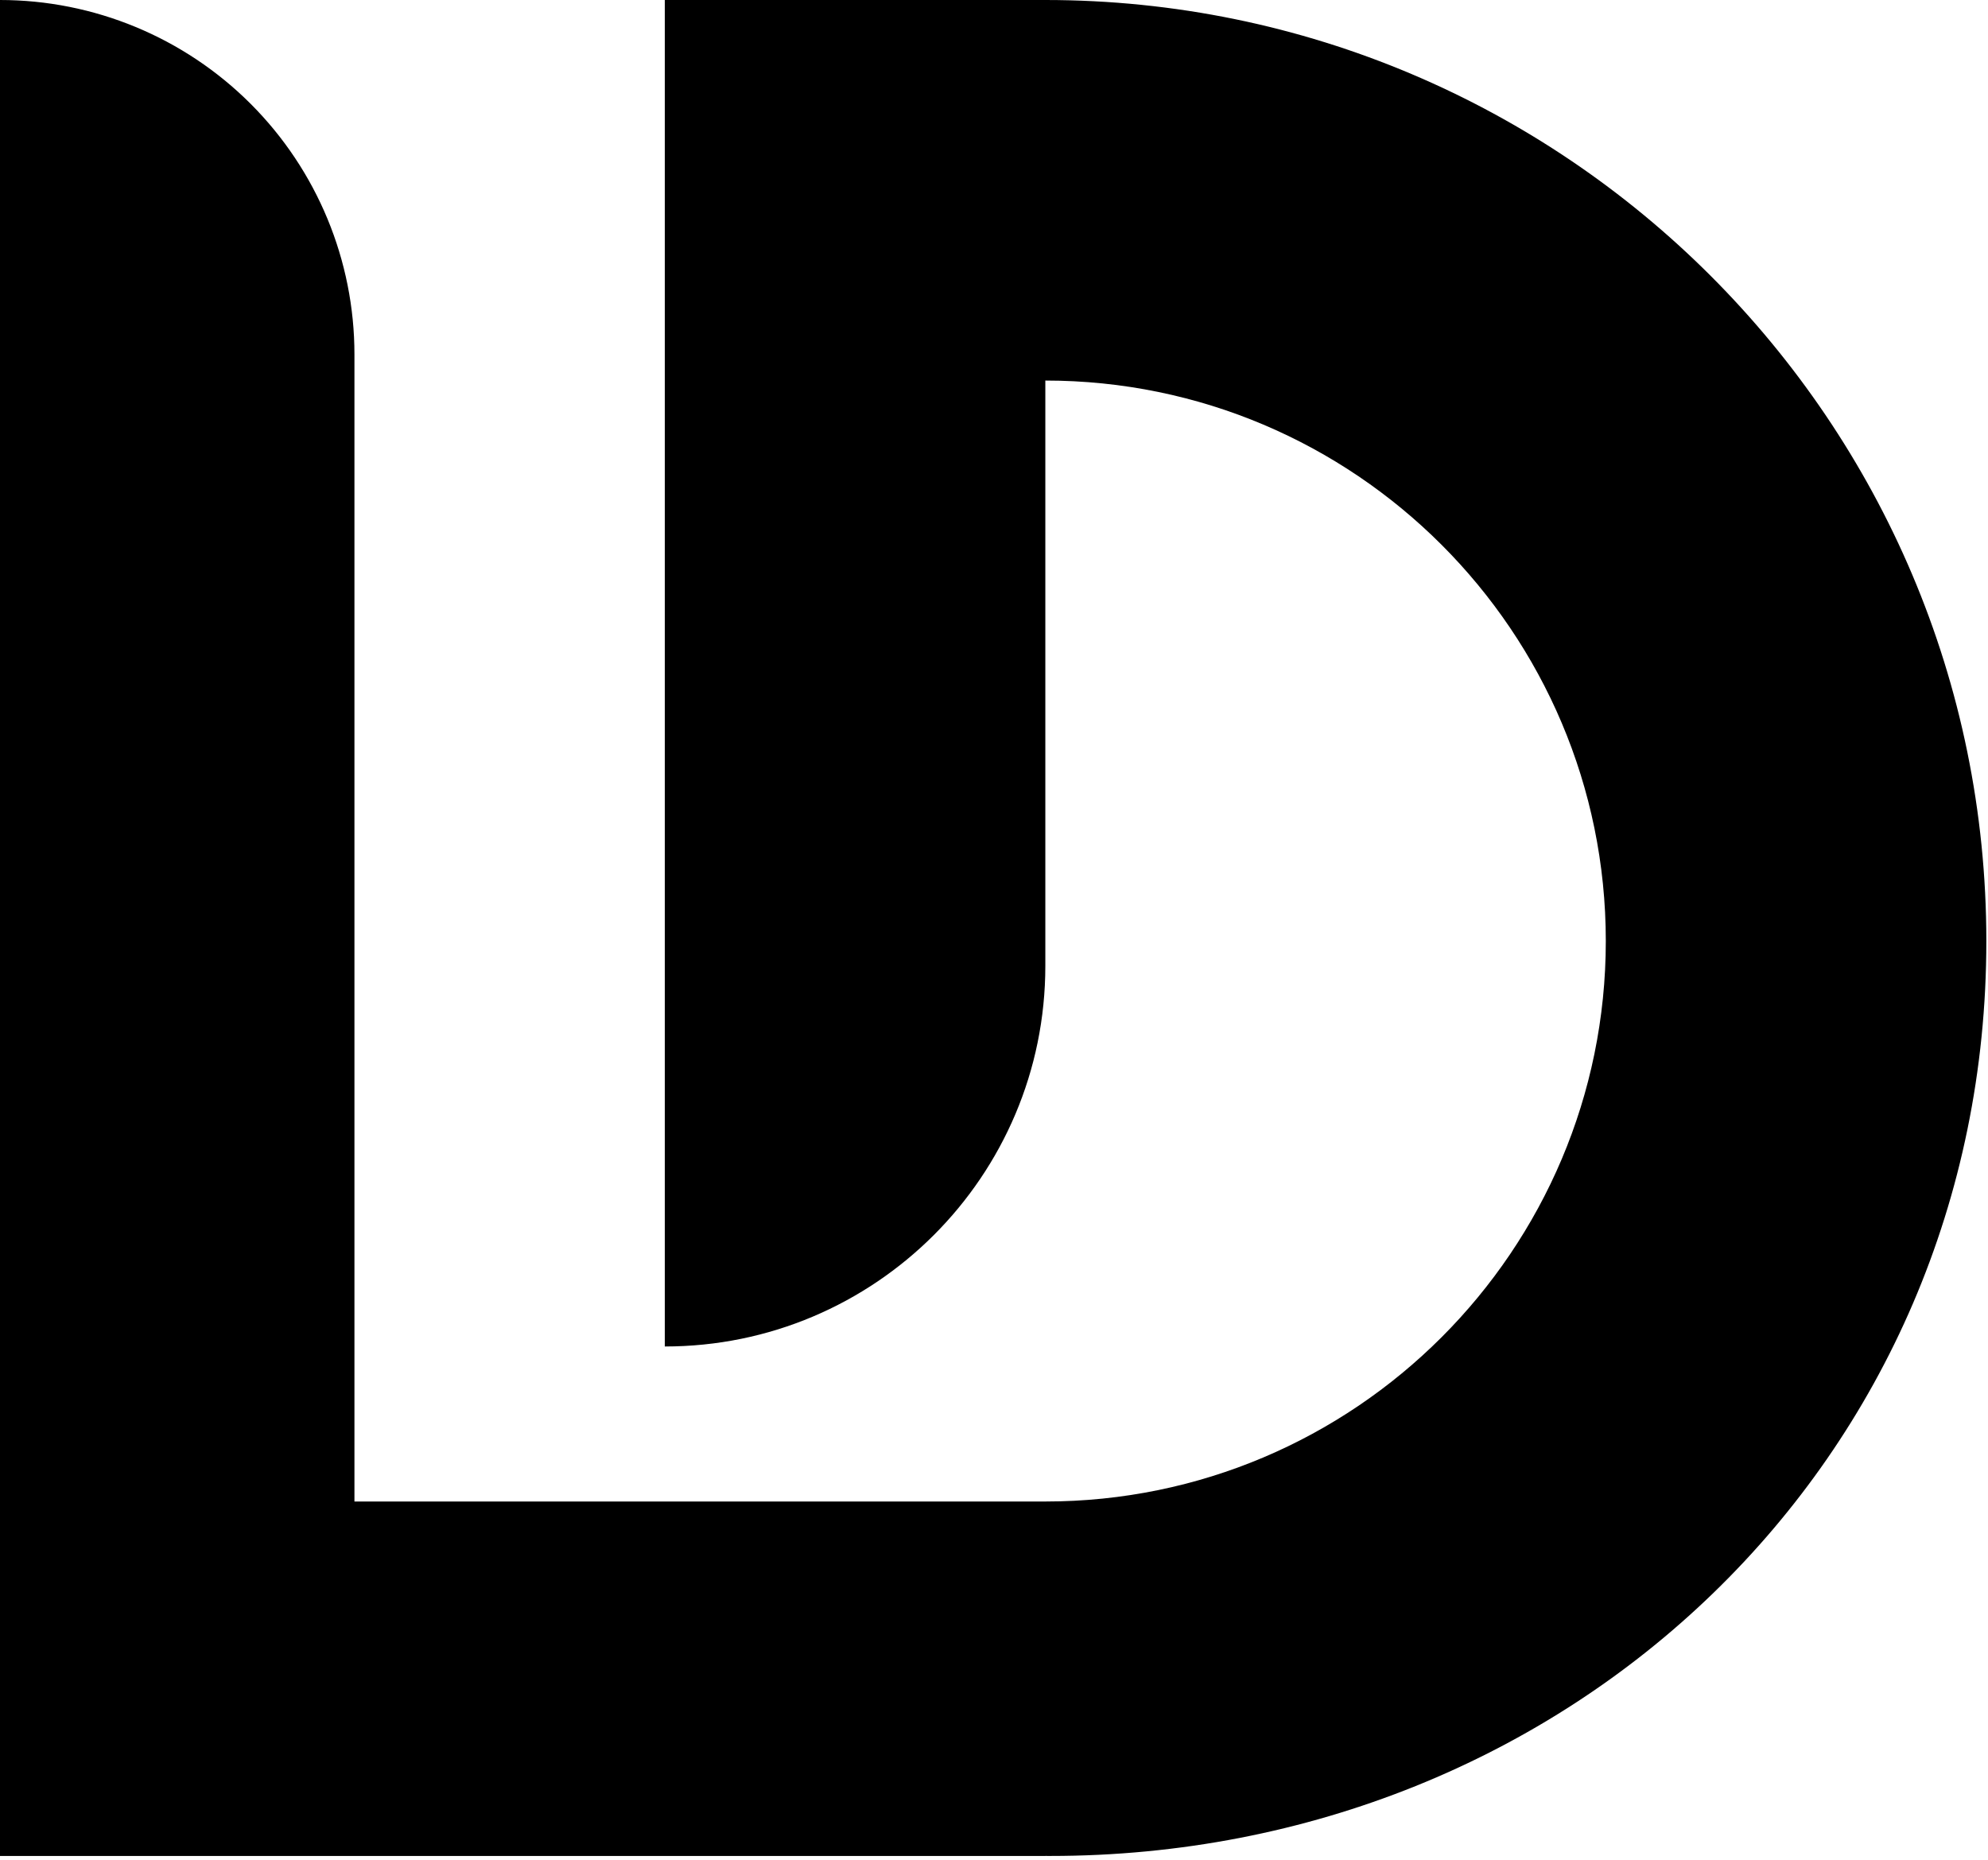
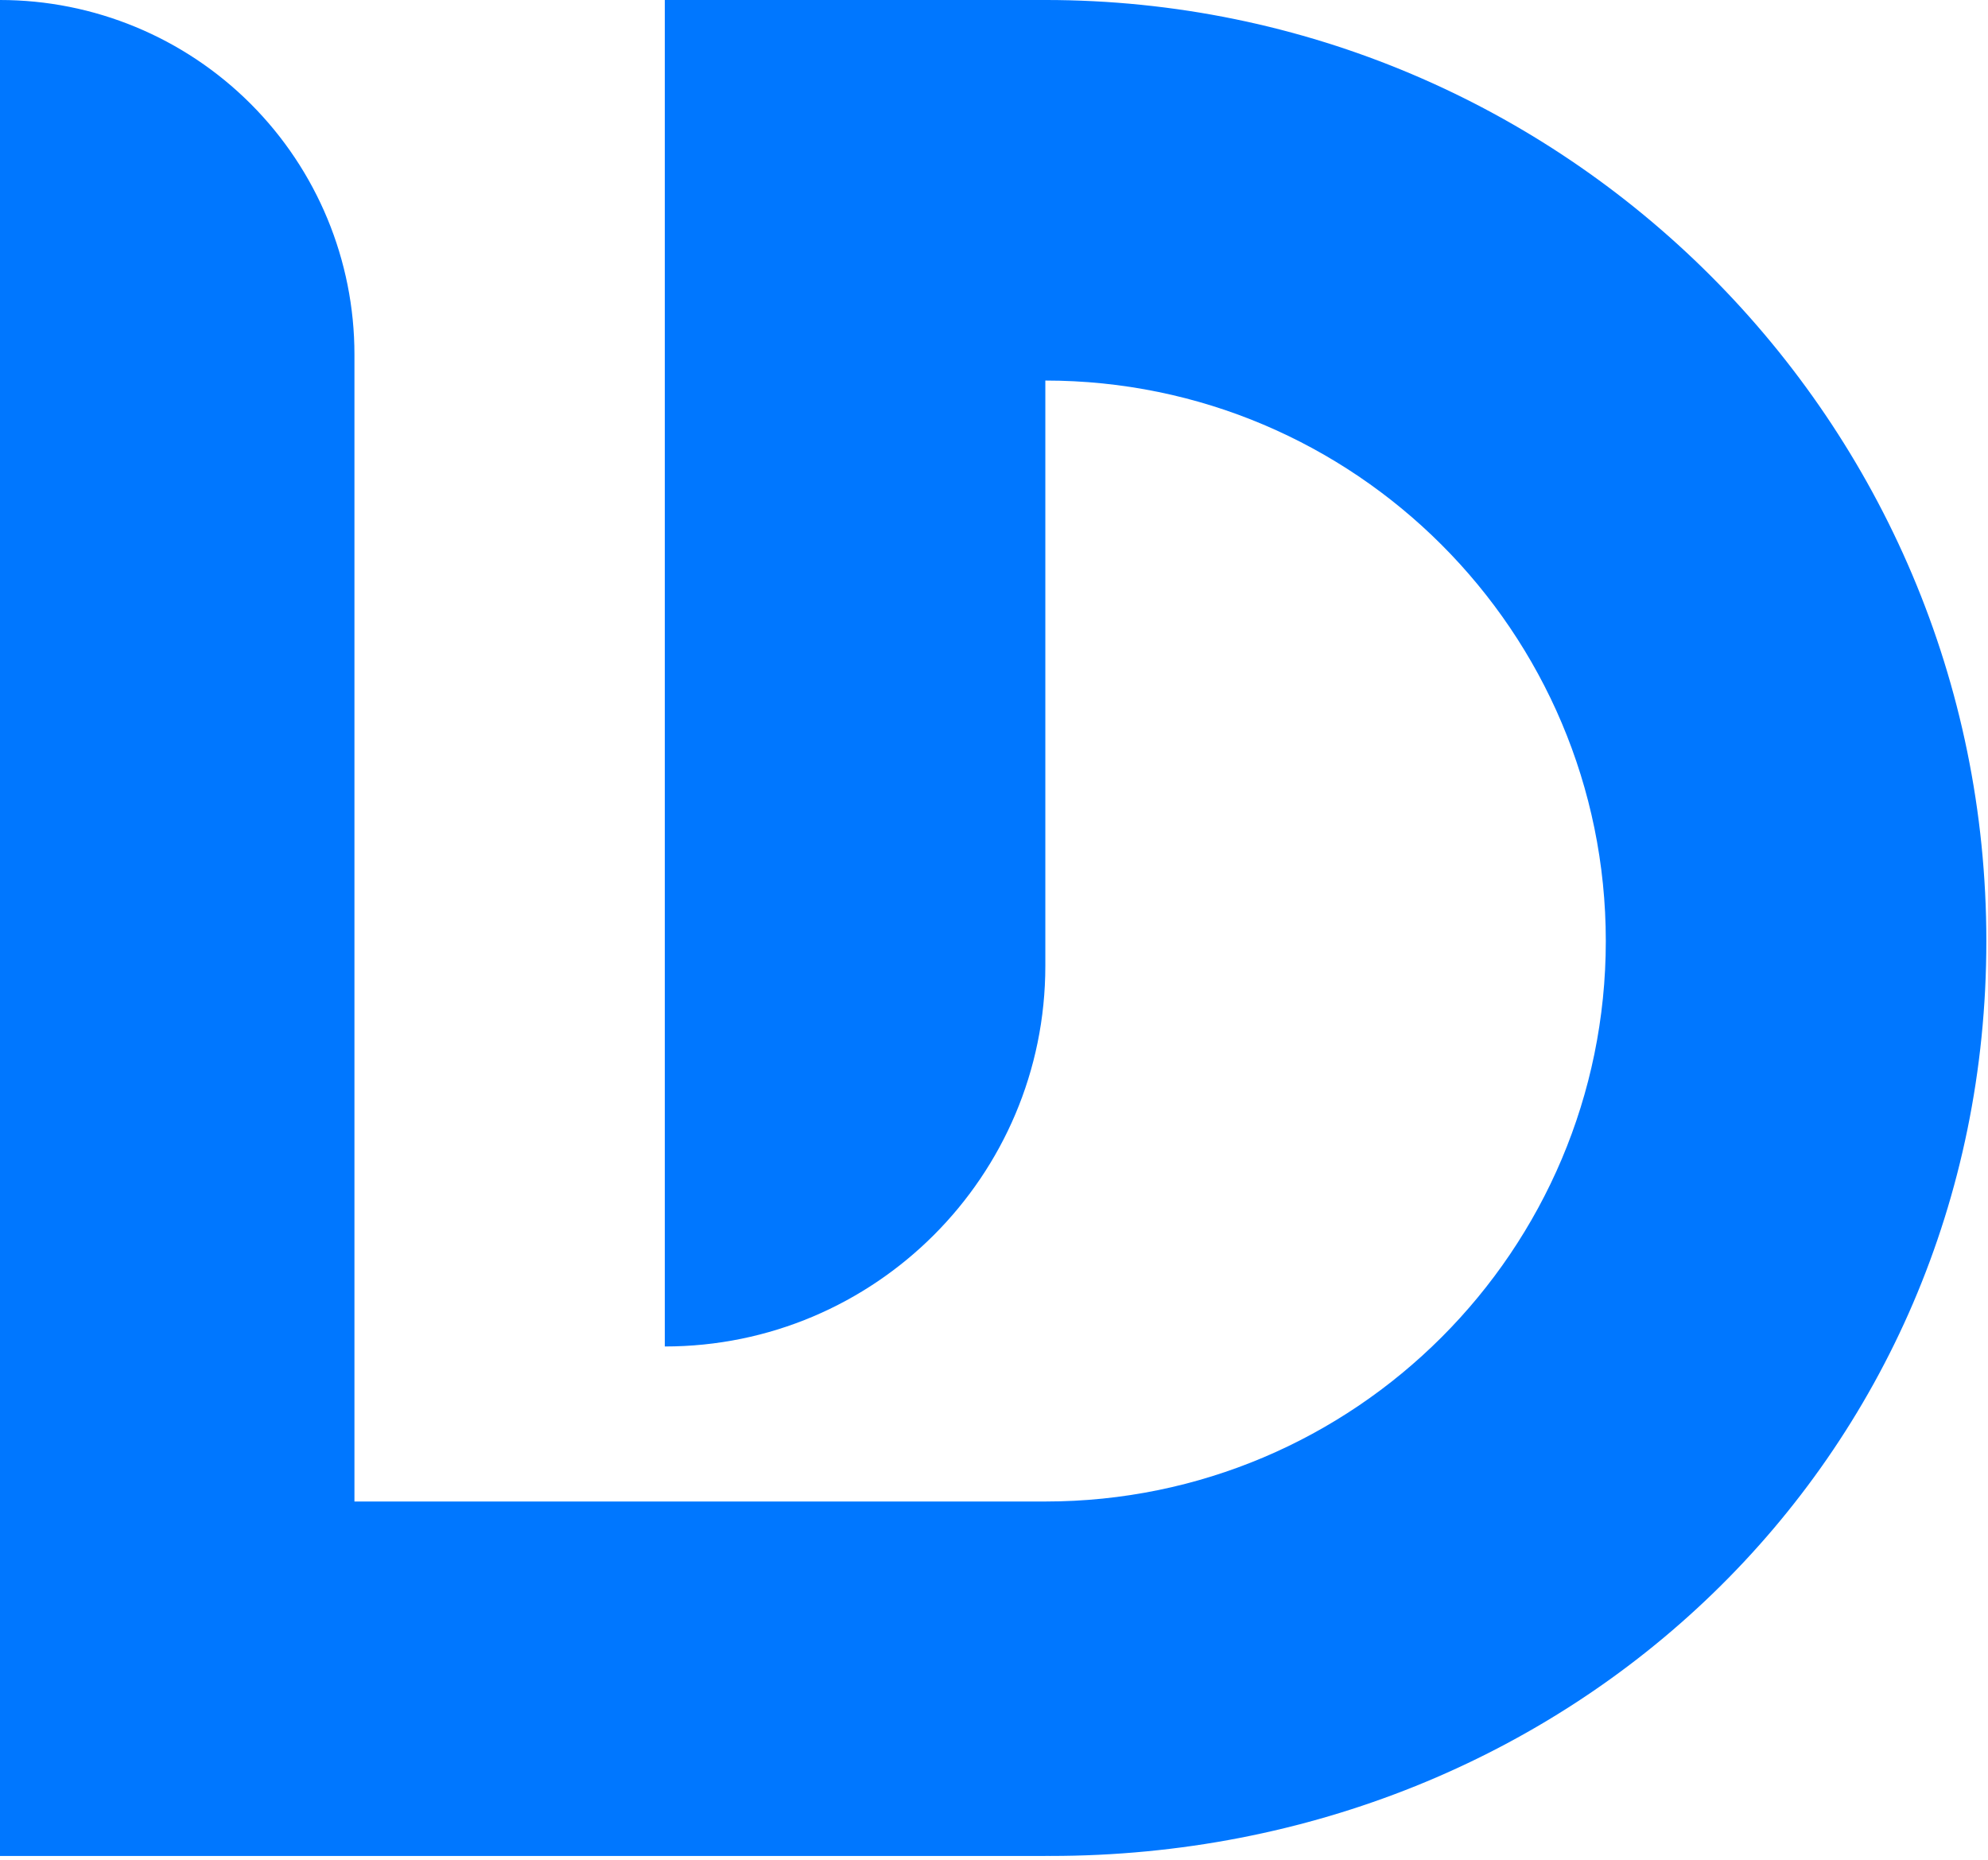
<svg xmlns="http://www.w3.org/2000/svg" width="100%" height="100%" viewBox="0 0 278 260" version="1.1" xml:space="preserve" style="fill-rule:evenodd;clip-rule:evenodd;stroke-linejoin:round;stroke-miterlimit:2;">
-   <path d="M146.178,259.529l0,0.002l-146.178,-0l0,-259.531c13.146,-0 25.753,5.222 35.048,14.517c9.295,9.295 14.517,21.902 14.517,35.048l0,160.401l96.613,-0c43.257,-0 78.376,-35.119 78.376,-78.376c-0,-43.257 -35.119,-78.375 -78.376,-78.375l0,81.859c0,29.389 -23.825,53.214 -53.214,53.214l-0,-188.288l53.214,0c72.627,0 131.59,58.964 131.59,131.59c0,72.627 -58.268,127.941 -130.895,127.941c-0.232,-0 -0.463,-0.001 -0.695,-0.002Z" />
+   <path d="M146.178,259.529l-0,0.002l-146.178,0l0,-259.531c13.145,-0 25.753,5.222 35.048,14.517c9.295,9.295 14.517,21.902 14.517,35.048l0,160.401l96.613,0c43.257,0 78.376,-35.119 78.376,-78.376c0,-43.257 -35.119,-78.376 -78.376,-78.376l0,81.859c0,29.389 -23.825,53.214 -53.214,53.214l-0,-188.288l53.215,-0c72.627,0 131.59,58.964 131.59,131.59c0,72.627 -58.268,127.941 -130.895,127.941c-0.232,0 -0.464,-0.001 -0.695,-0.002Z" style="fill:#07f;" />
</svg>
